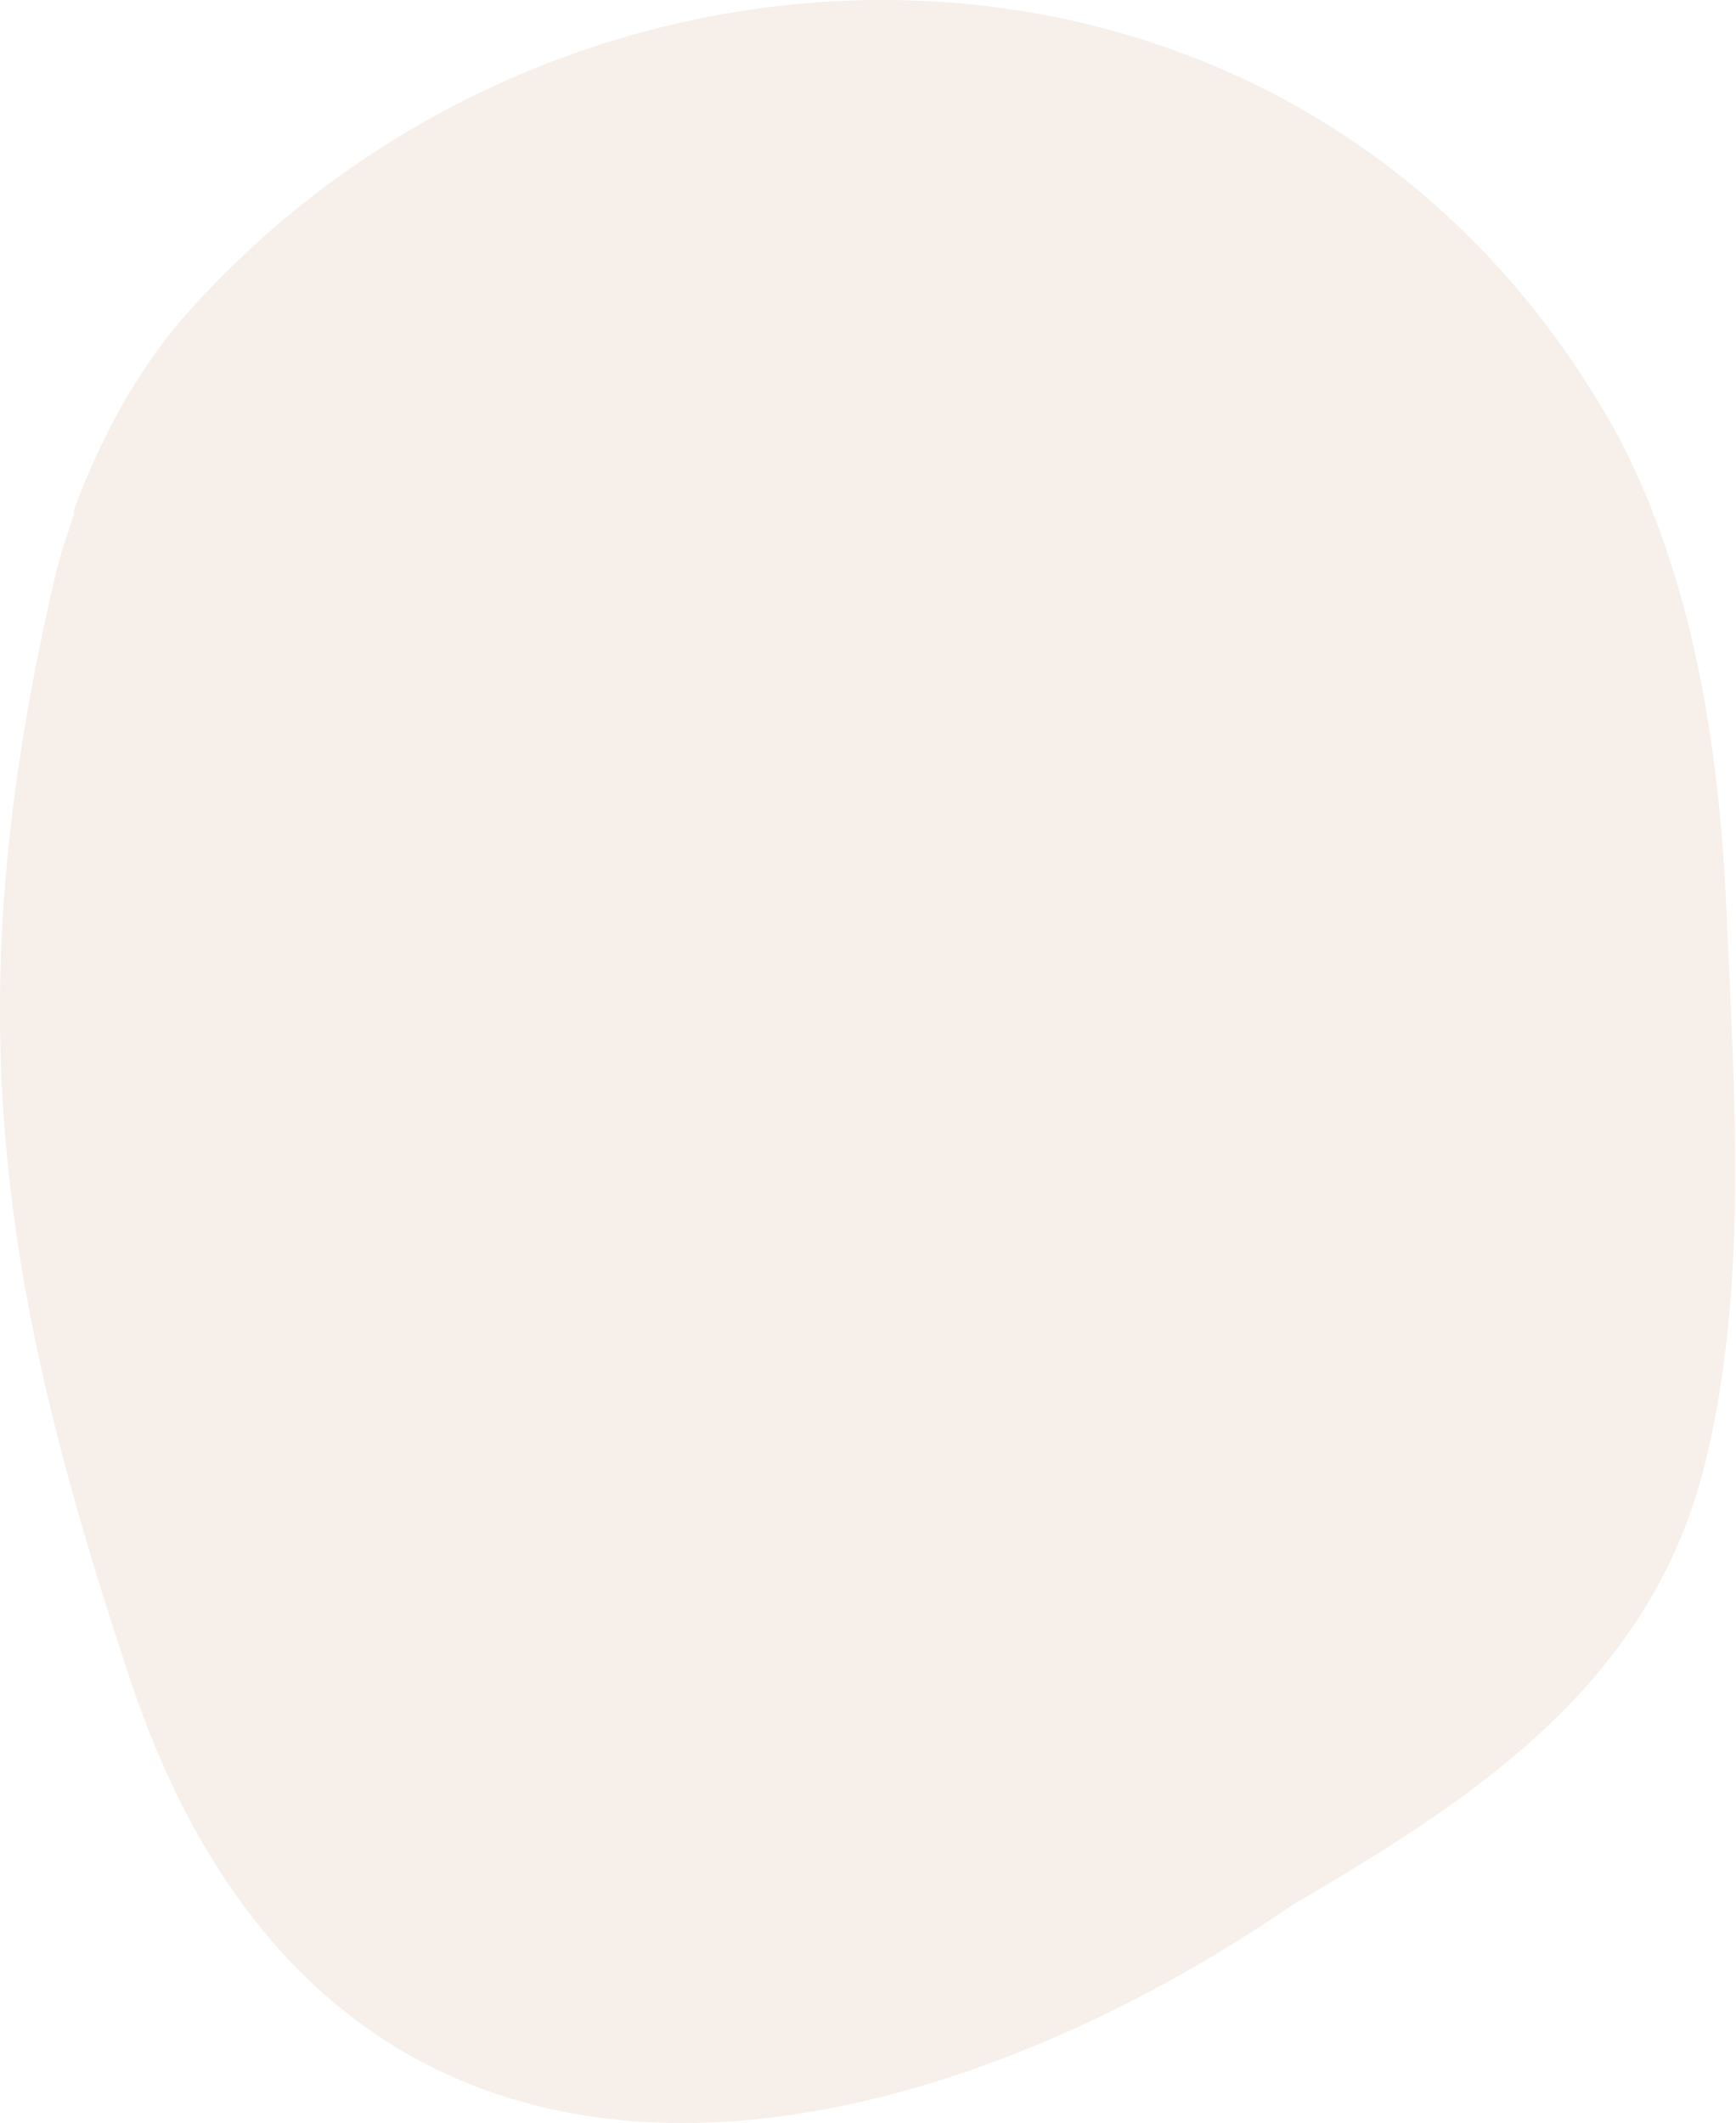
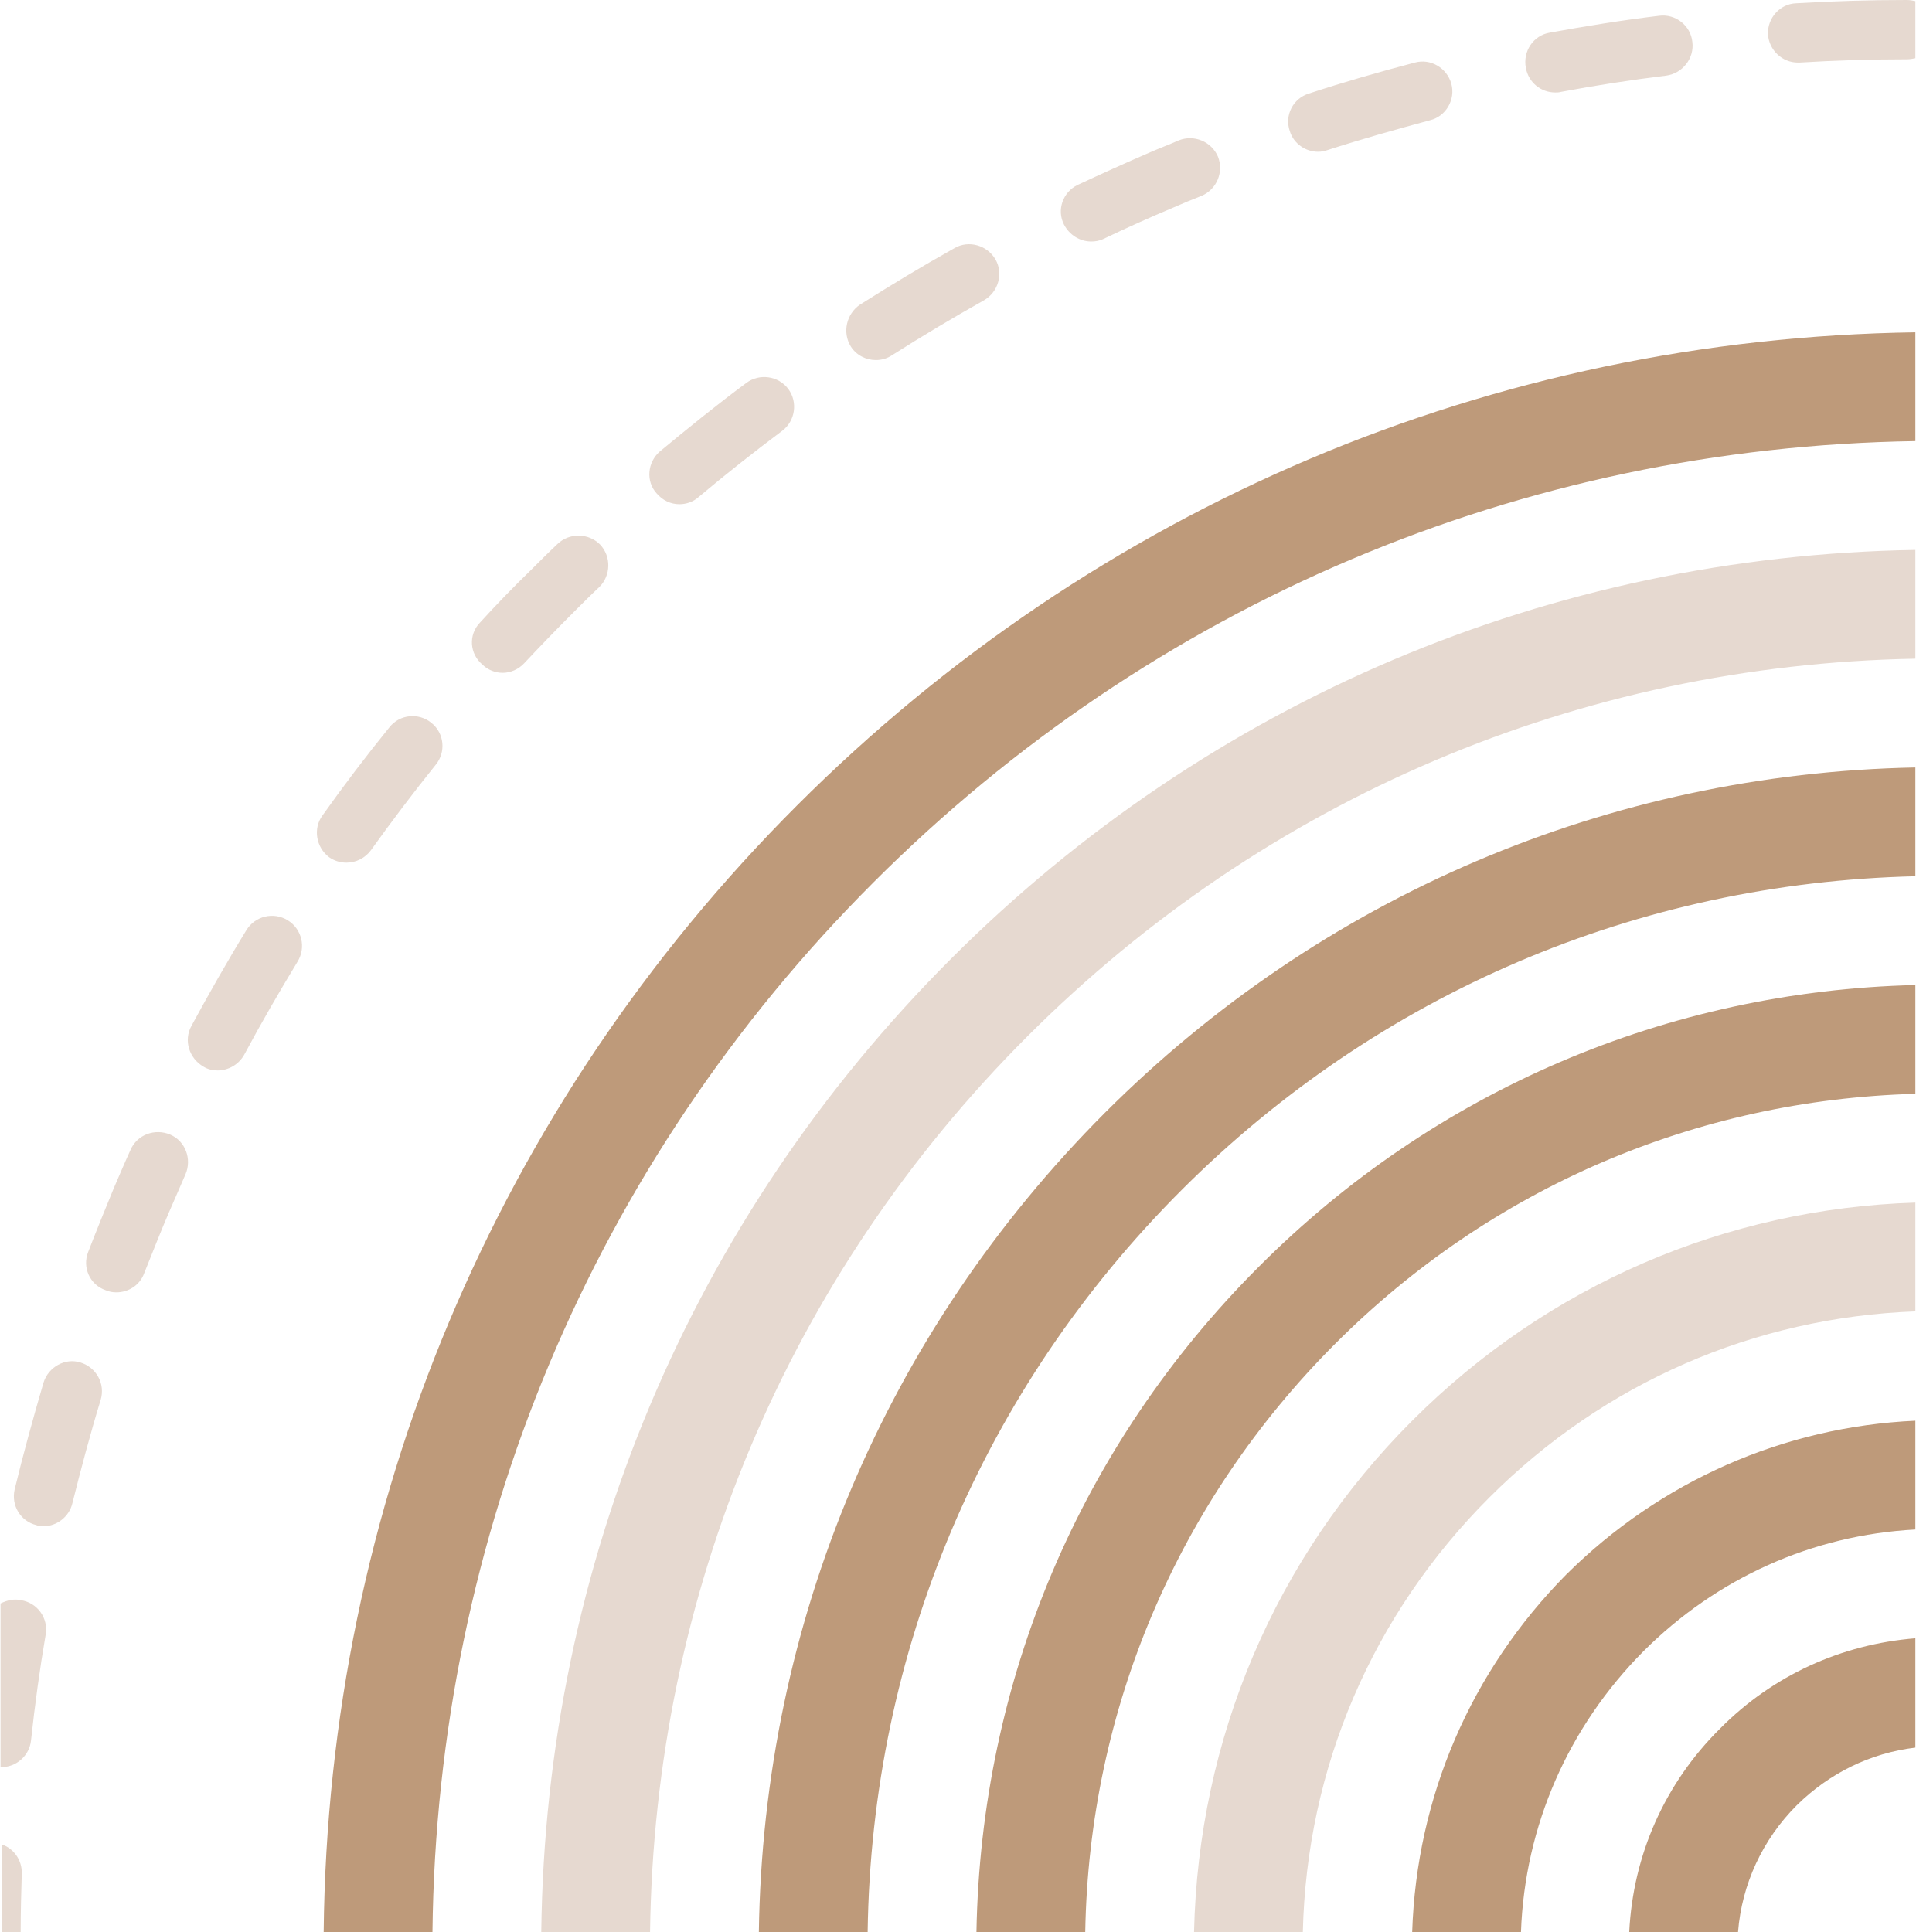
- <svg xmlns="http://www.w3.org/2000/svg" preserveAspectRatio="none" overflow="visible" style="display: block;" width="304" height="372" viewBox="0 0 304 372" fill="none">
-   <path id="Vector" d="M12.973 90.127C11.627 94.096 10.28 98.065 9.607 101.24C-7.224 173.478 -1.165 221.901 21.726 290.963C56.061 400.51 155.7 382.252 226.39 333.829C256.013 316.365 288.329 296.52 298.427 257.623C306.506 225.87 303.813 191.736 302.467 159.189C301.12 129.818 296.407 101.24 283.616 76.632C229.757 -21.801 99.821 -21.801 31.824 55.993C23.745 65.519 17.686 76.632 12.973 89.333V90.127Z" fill="#F6EFEA" />
+ <svg xmlns="http://www.w3.org/2000/svg" width="284.136" height="286.638" viewBox="0 0 284.136 286.638" fill="none" aria-hidden="true">
+   <g transform="translate(284.136,0) scale(-1,1)">
+     <path id="Vector" d="M280.908 278.003C280.989 280.828 281.07 283.733 281.07 286.638H283.894V273.646C282.119 274.211 280.828 275.986 280.908 278.003ZM280.989 237.412C278.568 237.816 276.954 240.075 277.358 242.496C278.245 247.661 278.972 252.987 279.537 258.232C279.779 260.492 281.715 262.187 283.975 262.187H284.056V237.897C283.087 237.412 282.038 237.17 280.989 237.412ZM281.957 220.95C280.666 215.624 279.214 210.379 277.681 205.133C276.954 202.793 274.453 201.421 272.193 202.148C269.853 202.874 268.481 205.295 269.207 207.716C270.741 212.719 272.112 217.884 273.404 223.048C273.888 225.066 275.744 226.438 277.681 226.438C278.003 226.438 278.407 226.438 278.73 226.276C281.07 225.711 282.522 223.371 281.957 220.95ZM271.063 185.766C269.853 182.619 268.562 179.472 267.271 176.324C266.464 174.468 265.657 172.532 264.769 170.595C263.801 168.335 261.138 167.367 258.878 168.335C256.618 169.304 255.65 171.967 256.618 174.226C257.425 176.082 258.232 177.938 259.039 179.794C260.331 182.78 261.541 185.927 262.751 188.913C263.397 190.688 265.092 191.738 266.867 191.738C267.432 191.738 267.916 191.657 268.481 191.415C270.821 190.608 271.951 188.025 271.063 185.766ZM255.731 152.196C253.148 147.435 250.405 142.593 247.58 137.993C246.289 135.895 243.545 135.249 241.447 136.54C239.349 137.832 238.704 140.575 239.995 142.673C242.738 147.193 245.401 151.792 247.903 156.473C248.71 157.925 250.243 158.813 251.857 158.813C252.584 158.813 253.31 158.652 253.955 158.248C256.054 157.038 256.941 154.375 255.731 152.196ZM236.283 120.966C233.135 116.527 229.827 112.17 226.357 107.893C224.824 105.956 221.999 105.714 220.143 107.247C218.206 108.78 217.964 111.605 219.498 113.461C222.806 117.576 226.034 121.853 229.101 126.13C229.988 127.341 231.36 127.986 232.732 127.986C233.62 127.986 234.507 127.744 235.314 127.179C237.251 125.727 237.735 122.903 236.283 120.966ZM212.961 92.399C210.54 89.736 207.958 87.073 205.375 84.571C204.084 83.28 202.793 81.989 201.421 80.698C199.646 79.003 196.821 79.084 195.127 80.778C193.432 82.554 193.513 85.378 195.208 87.073C196.499 88.283 197.79 89.574 199 90.785C201.502 93.287 203.923 95.788 206.344 98.37C207.232 99.339 208.442 99.823 209.572 99.823C210.621 99.823 211.751 99.419 212.558 98.612C214.494 96.999 214.656 94.174 212.961 92.399ZM186.25 66.979C182.054 63.509 177.777 60.039 173.419 56.811C171.482 55.359 168.658 55.762 167.205 57.699C165.753 59.636 166.156 62.46 168.093 63.913C172.289 67.06 176.486 70.368 180.521 73.758C181.328 74.484 182.377 74.807 183.345 74.807C184.636 74.807 185.847 74.242 186.734 73.193C188.348 71.417 188.106 68.593 186.25 66.979ZM156.553 45.191C151.954 42.286 147.273 39.461 142.512 36.798C140.414 35.588 137.67 36.395 136.46 38.493C135.249 40.591 136.056 43.335 138.154 44.545C142.754 47.127 147.354 49.871 151.792 52.696C152.518 53.18 153.325 53.422 154.213 53.422C155.666 53.422 157.118 52.696 157.925 51.404C159.216 49.306 158.571 46.562 156.553 45.191ZM124.274 27.437C120.804 25.823 117.254 24.209 113.703 22.676C112.25 22.03 110.717 21.466 109.265 20.82C107.005 19.932 104.423 20.981 103.454 23.241C102.567 25.5 103.616 28.083 105.875 29.051C107.328 29.616 108.7 30.181 110.152 30.826C113.622 32.279 117.012 33.812 120.401 35.426C121.046 35.749 121.692 35.83 122.257 35.83C123.952 35.83 125.485 34.861 126.292 33.328C127.422 31.149 126.453 28.486 124.274 27.437ZM89.978 13.88C84.813 12.185 79.487 10.652 74.242 9.28C71.902 8.635 69.481 10.087 68.835 12.428C68.189 14.768 69.642 17.269 71.982 17.834C77.066 19.206 82.231 20.659 87.234 22.273C87.718 22.434 88.122 22.515 88.606 22.515C90.462 22.515 92.237 21.304 92.802 19.448C93.609 17.108 92.318 14.606 89.978 13.88ZM54.229 4.842C48.903 3.873 43.415 2.986 38.009 2.34C35.588 2.017 33.328 3.793 33.086 6.214C32.763 8.635 34.539 10.894 36.959 11.217C42.205 11.863 47.45 12.669 52.615 13.638C52.857 13.719 53.18 13.719 53.422 13.719C55.52 13.719 57.376 12.266 57.779 10.087C58.264 7.586 56.65 5.245 54.229 4.842ZM17.673 0.484C12.266 0.161 6.779 0 1.291 0C0.807 0 0.403 0.081 0 0.161V8.635C0.403 8.715 0.807 8.796 1.291 8.796C6.536 8.796 11.943 8.957 17.189 9.28C17.269 9.28 17.35 9.28 17.431 9.28C19.771 9.28 21.708 7.424 21.869 5.084C21.95 2.663 20.094 0.565 17.673 0.484Z" fill="#E6D9D0" />
+   </g>
+   <g transform="translate(284.136,49.306) scale(-1,1)">
+     <path id="Vector" d="M236.121 237.332H219.982C219.336 178.503 196.176 123.225 154.536 81.585C113.138 40.187 58.425 17.027 0 16.14V0C62.702 0.888 121.45 25.742 165.914 70.207C210.621 114.913 235.476 174.226 236.121 237.332Z" fill="#BE9A7A" />
+   </g>
+   <g transform="translate(284.136,81.585) scale(-1,1)">
+     <path id="Vector" d="M203.842 205.053H187.703C187.057 154.859 167.286 107.731 131.699 72.144C96.434 36.879 49.79 17.027 0 16.14V0C54.067 0.888 104.746 22.353 143.077 60.685C181.731 99.339 203.197 150.582 203.842 205.053Z" fill="#E6D9D0" />
+   </g>
+   <g transform="translate(284.136,113.864) scale(-1,1)">
+     <path id="Vector" d="M171.563 172.774H155.424C154.859 131.134 138.316 92.157 108.861 62.702C79.648 33.49 41.156 17.108 0 16.14V0C45.433 0.888 88.041 19.045 120.239 51.243C152.761 83.845 170.918 126.857 171.563 172.774Z" fill="#BE9A7A" />
+   </g>
+   <g transform="translate(284.136,146.143) scale(-1,1)">
+     <path id="Vector" d="M139.284 140.495H123.145C122.58 107.489 109.426 76.582 86.024 53.18C62.944 30.1 32.521 17.027 0 16.14V0C36.798 0.888 71.337 15.655 97.402 41.801C123.871 68.27 138.639 103.212 139.284 140.495Z" fill="#BE9A7A" />
+   </g>
+   <g transform="translate(284.136,178.422) scale(-1,1)">
+     <path id="Vector" d="M107.005 108.216H90.865C90.301 83.845 80.536 61.088 63.186 43.738C46.159 26.711 23.887 17.027 0 16.14V0C28.163 0.888 54.552 12.266 74.645 32.36C94.981 52.696 106.359 79.568 107.005 108.216Z" fill="#E6D9D0" />
+   </g>
+   <g transform="translate(284.136,210.7822) scale(-1,1)">
+     <path id="Vector" d="M74.645 75.856H58.506C57.941 60.12 51.485 45.433 40.349 34.216C29.455 23.322 15.252 16.947 0 16.14V0C19.529 0.888 37.847 8.957 51.808 22.837C65.93 37.121 74 55.843 74.645 75.856Z" fill="#BE9A7A" />
+   </g>
+   <g transform="translate(284.136,243.0613) scale(-1,1)">
+     <path id="Vector" d="M42.447 43.577H26.307C25.742 36.475 22.676 29.858 17.592 24.774C12.75 20.013 6.698 17.027 0 16.22V0C10.975 0.888 21.143 5.488 28.97 13.396C37.202 21.546 41.882 32.198 42.447 43.577Z" fill="#BE9A7A" />
+   </g>
</svg>
